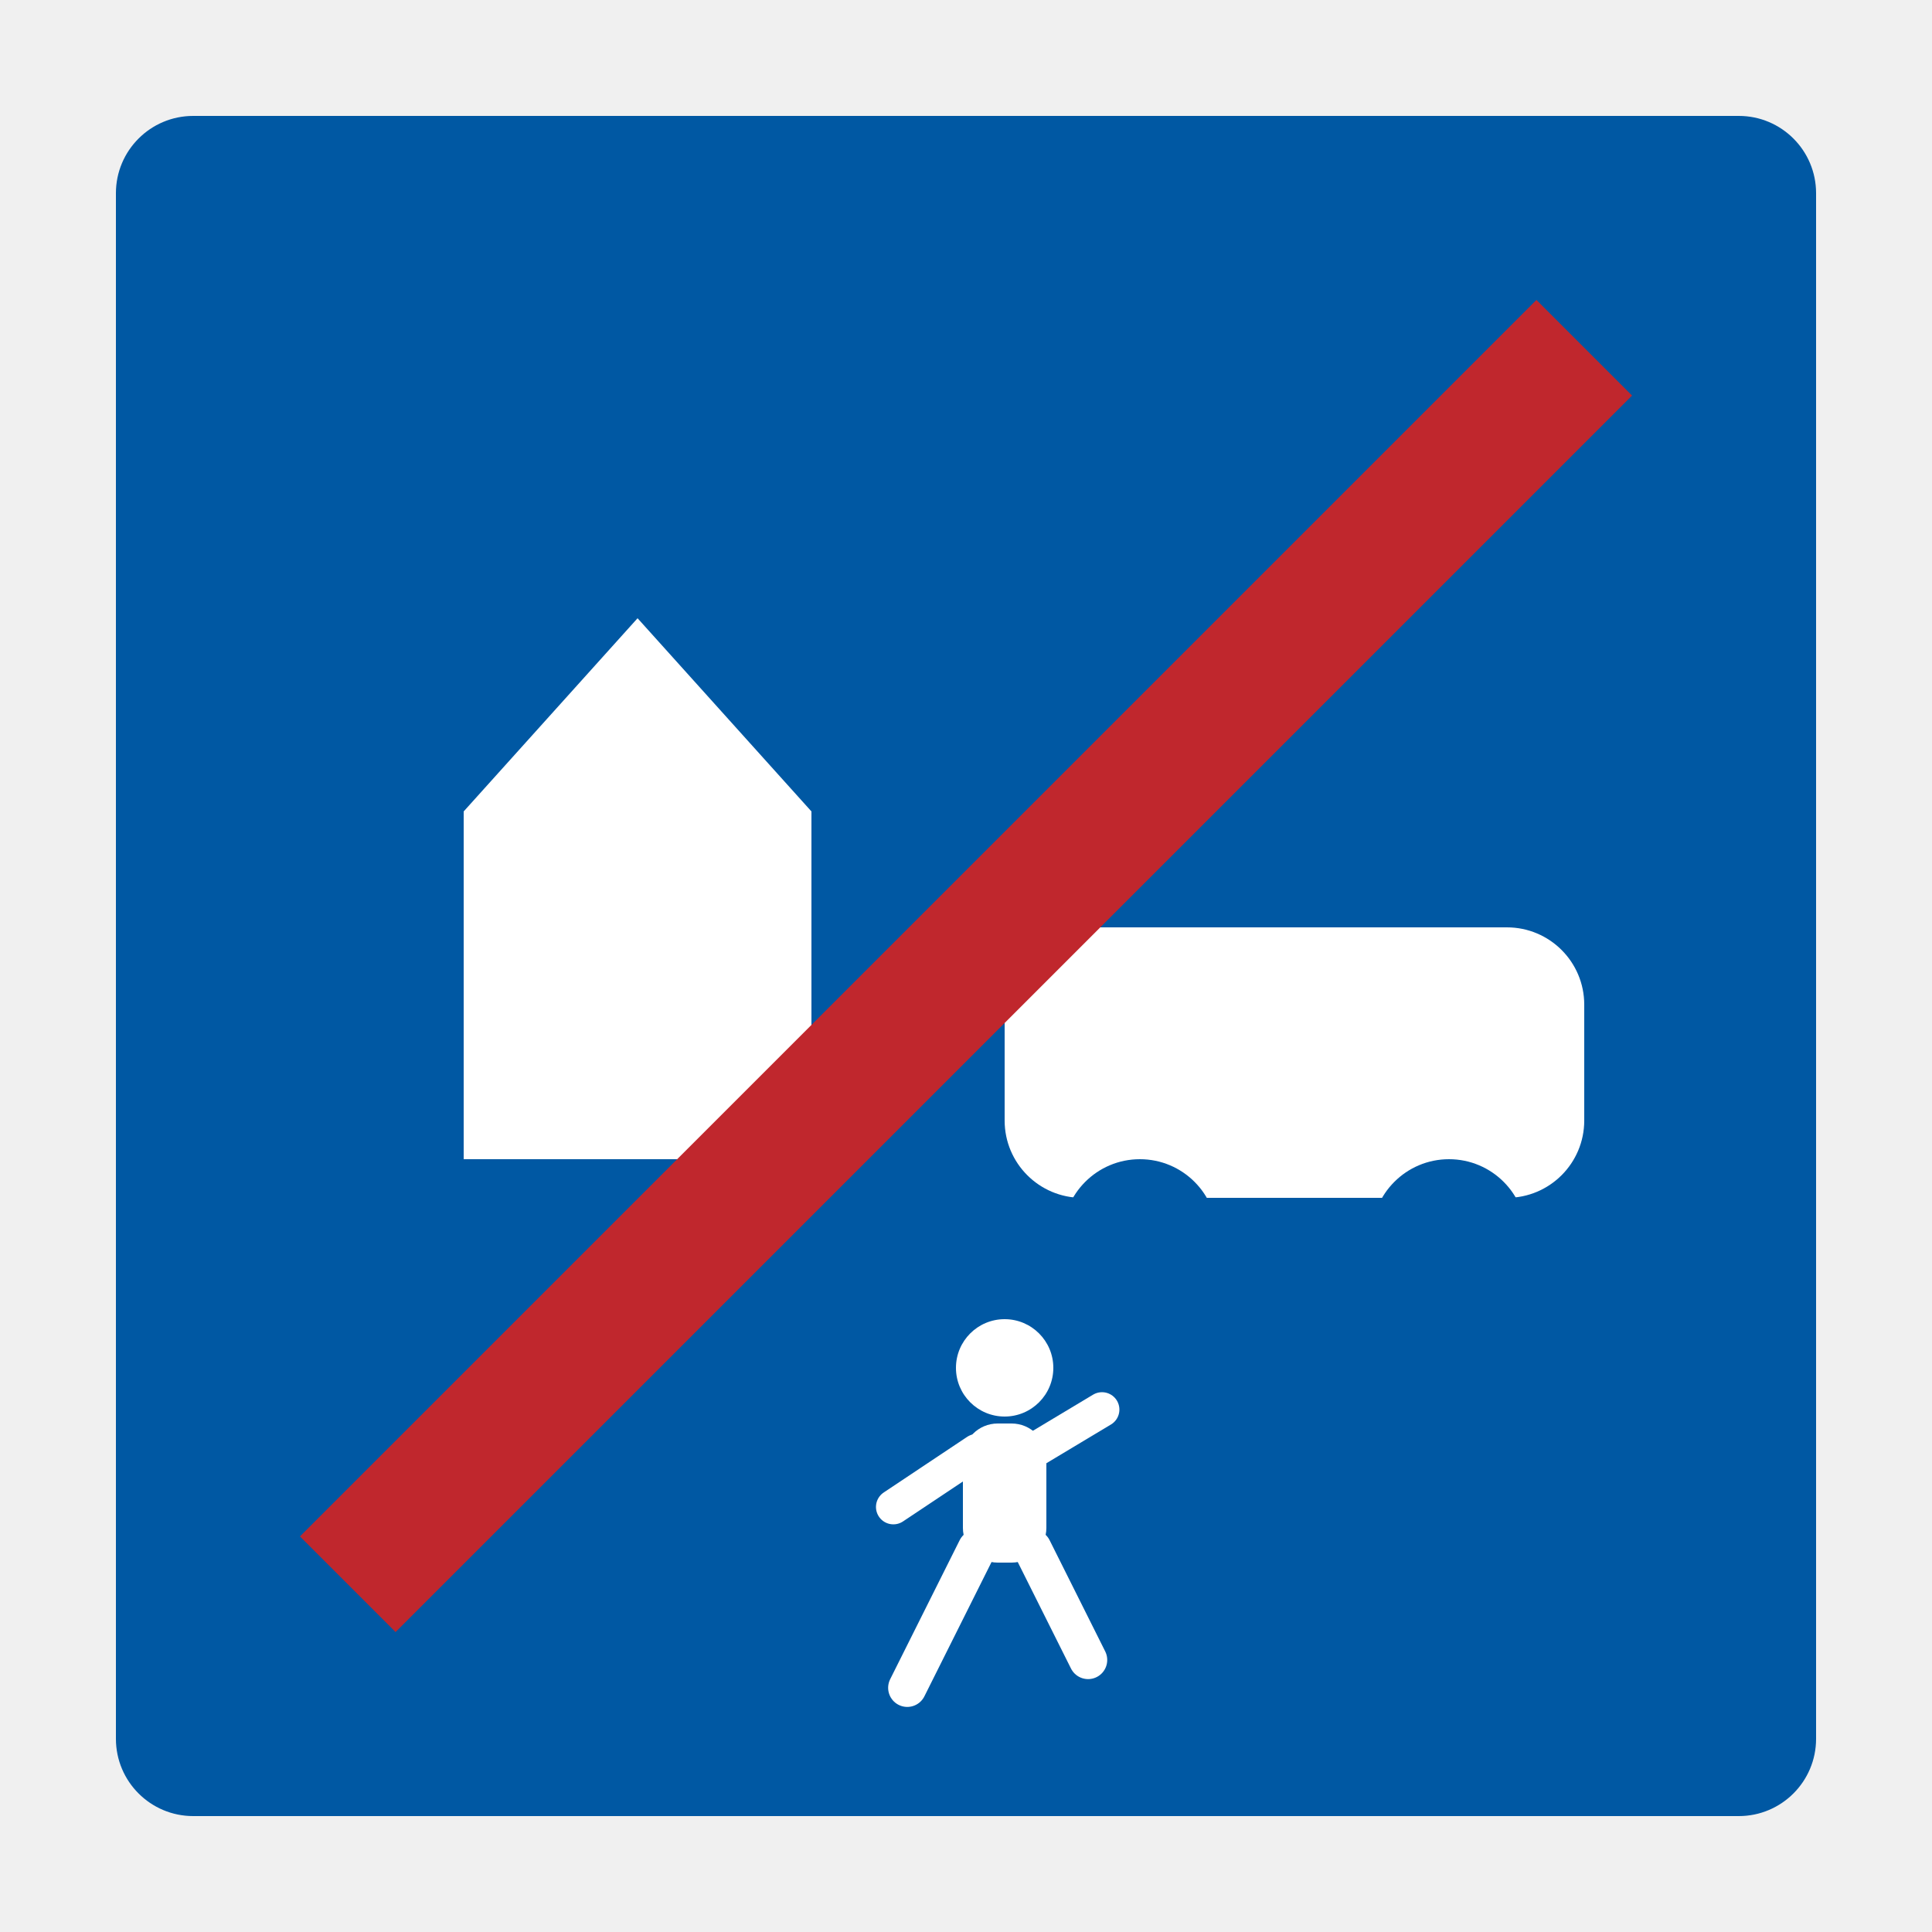
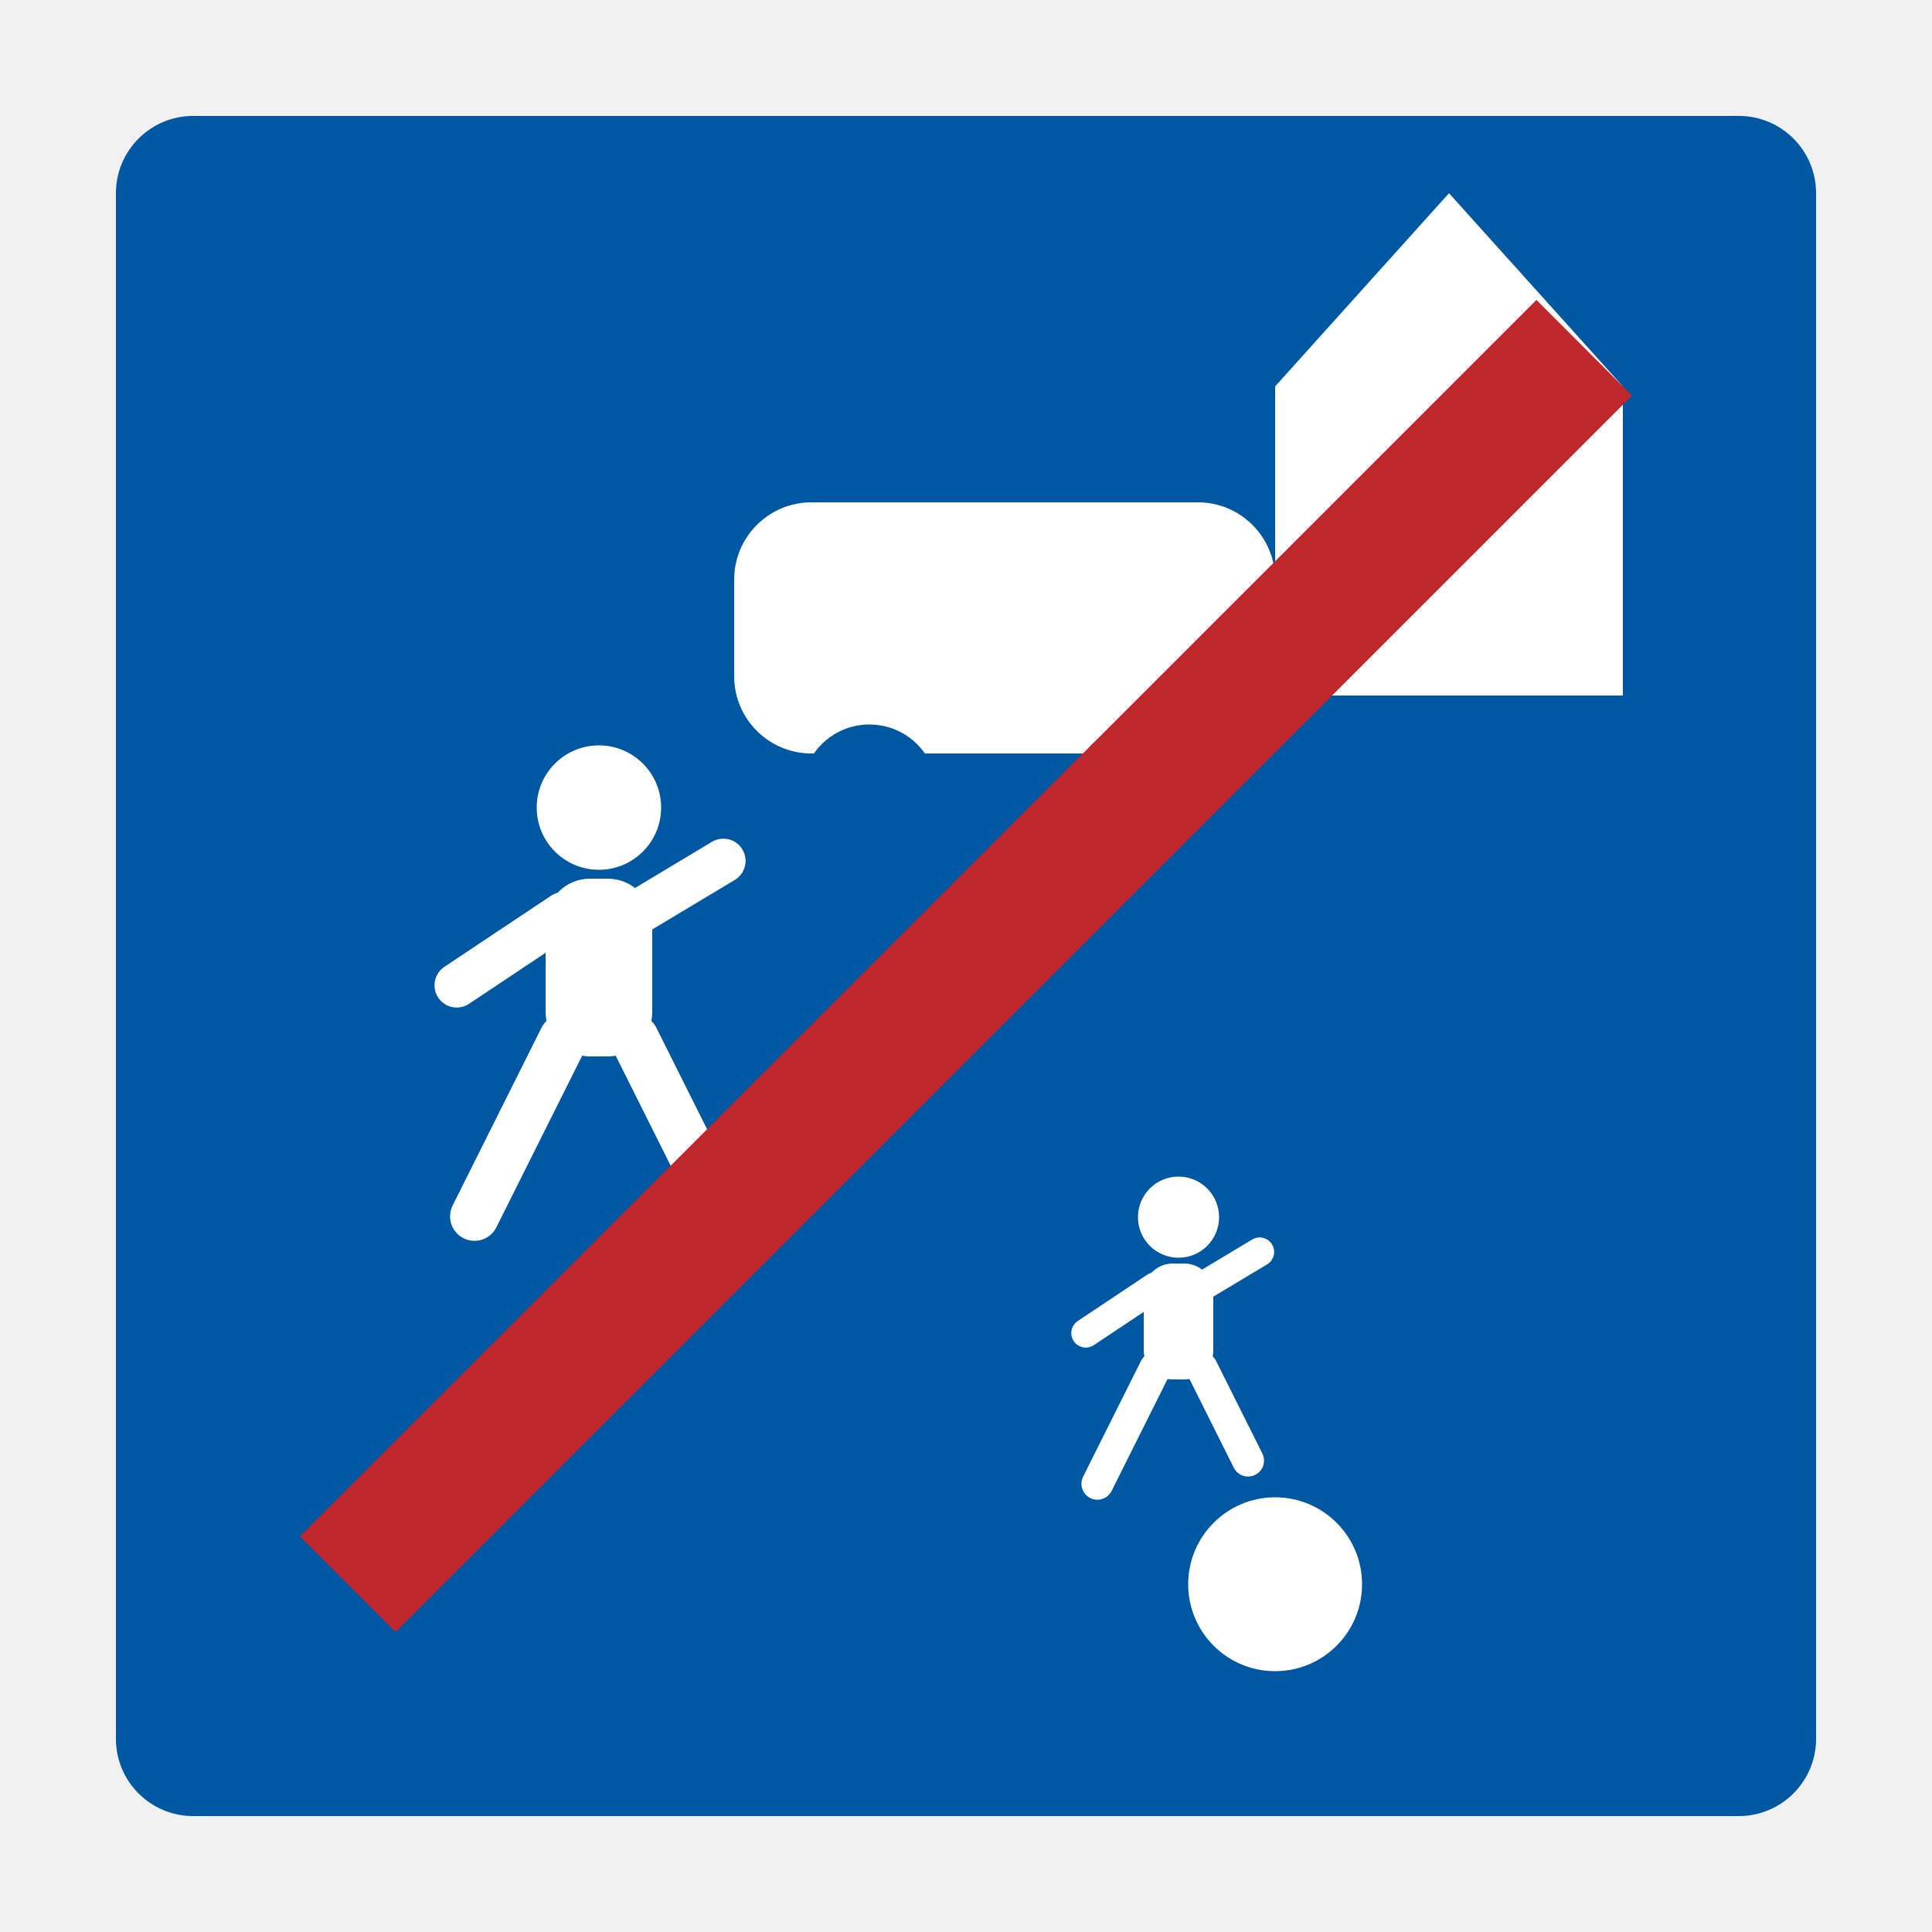
<svg xmlns="http://www.w3.org/2000/svg" viewBox="0 0 100 100" role="img">
  <rect x="6" y="6" width="88" height="88" rx="4" fill="#0058a3" />
-   <polygon points="24,42 24,60 42,60 42,42 33,32" fill="#fff" />
-   <rect x="52" y="48" width="30" height="14" rx="4" fill="#fff" />
-   <circle cx="59" cy="64" r="4" fill="#0058a3" />
-   <circle cx="75" cy="64" r="4" fill="#0058a3" />
-   <g transform="translate(34,60) scale(0.36)">
+   <polygon points="66,20 66,36 84,36 84,20 75,10" fill="#fff" />
+   <rect x="38" y="26" width="28" height="13" rx="4" fill="#fff" />
+   <circle cx="45" cy="41" r="3.5" fill="#0058a3" />
+   <circle cx="59" cy="41" r="3.5" fill="#0058a3" />
+   <g transform="translate(8,28) scale(0.46)">
    <circle cx="50" cy="30" r="7" fill="#fff" />
    <rect x="44" y="38" width="12" height="20" rx="5" fill="#fff" />
    <path d="M46 42 L34 50 M54 42 L64 36" stroke="#fff" stroke-width="5" stroke-linecap="round" />
    <path d="M46 56 L36 76 M54 56 L62 72" stroke="#fff" stroke-width="5.5" stroke-linecap="round" />
  </g>
+   <g transform="translate(46,54) scale(0.3)">
+     <circle cx="50" cy="30" r="7" fill="#fff" />
+     <rect x="44" y="38" width="12" height="20" rx="5" fill="#fff" />
+     <path d="M46 42 L34 50 M54 42 L64 36" stroke="#fff" stroke-width="5" stroke-linecap="round" />
+     <path d="M46 56 L36 76 M54 56 L62 72" stroke="#fff" stroke-width="5.5" stroke-linecap="round" />
+   </g>
+   <circle cx="66" cy="82" r="4.5" fill="#fff" />
  <line x1="18" y1="82" x2="82" y2="18" stroke="#c0272d" stroke-width="7" />
</svg>
